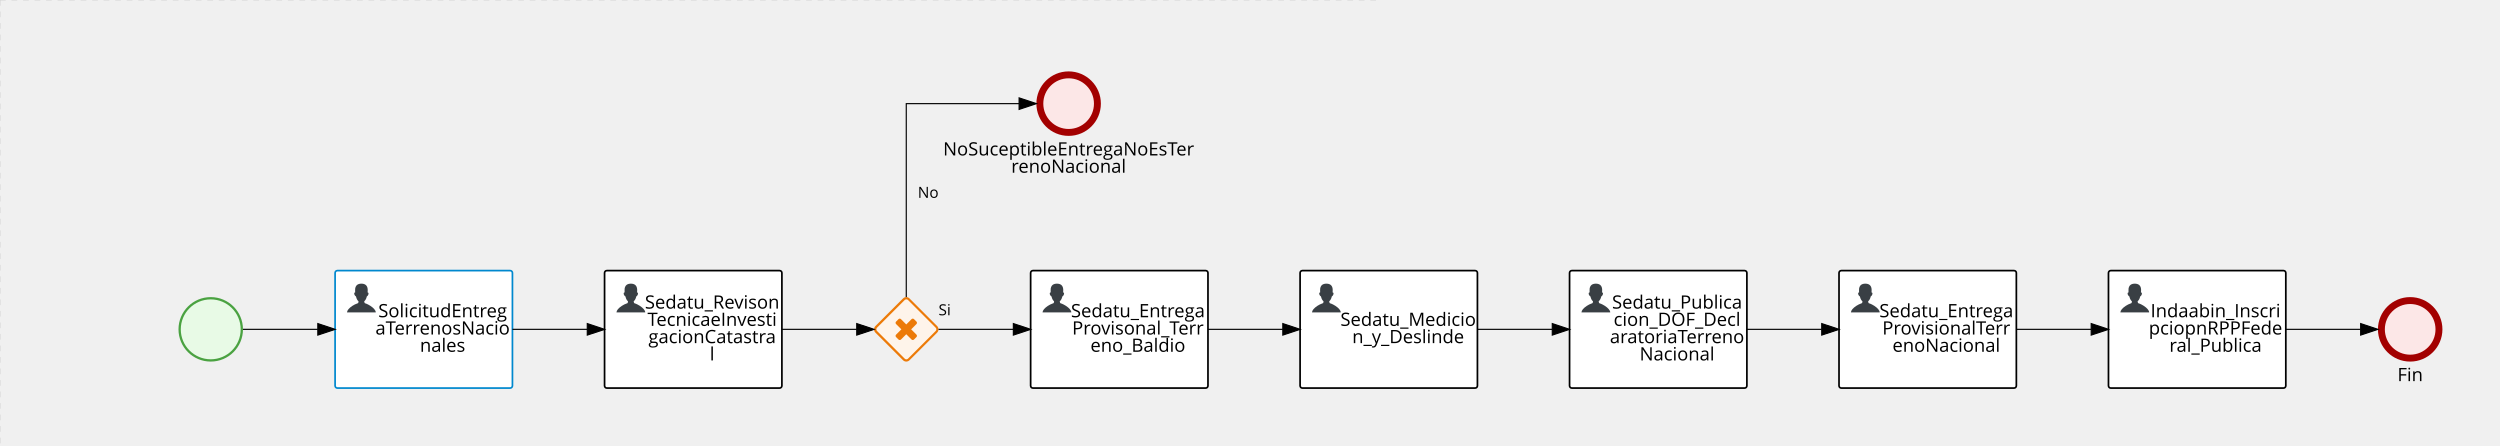
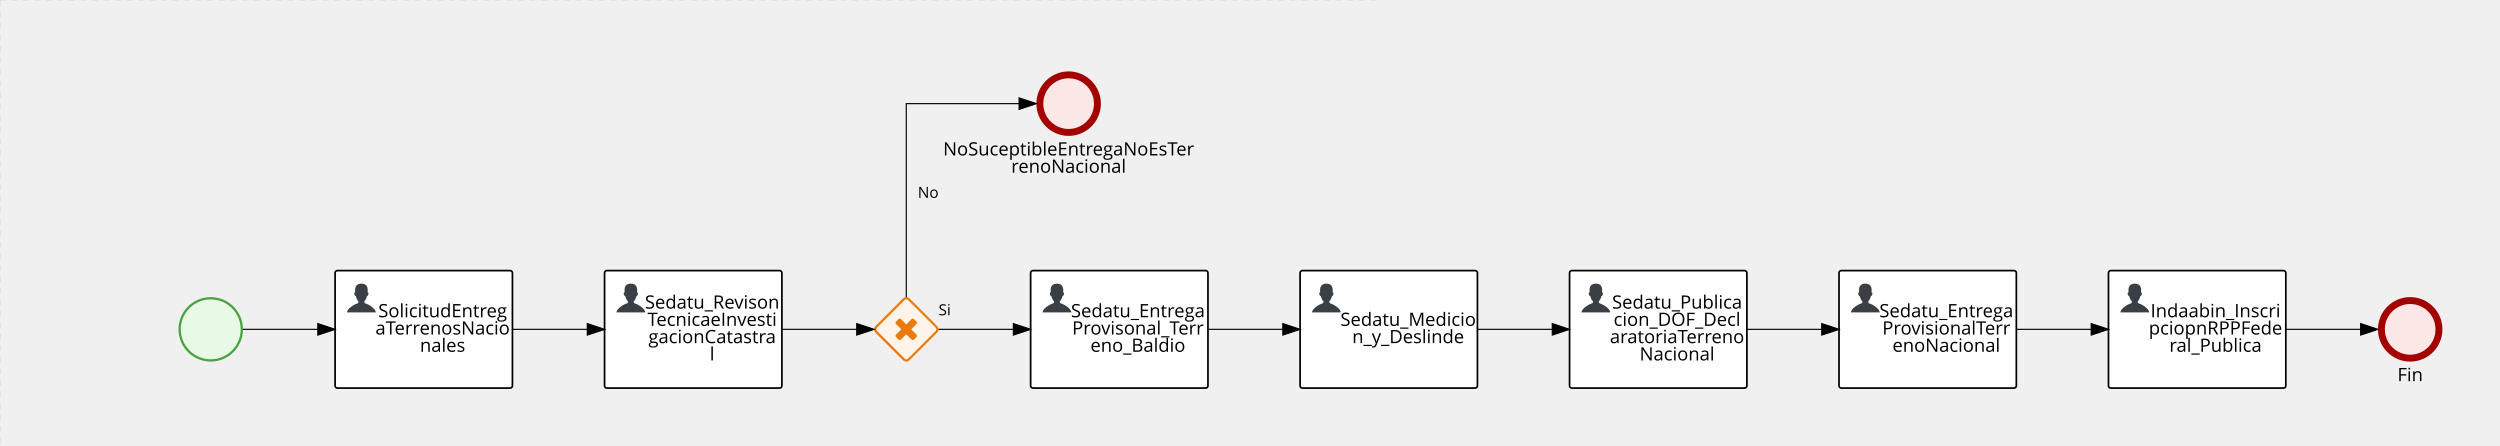
<svg xmlns="http://www.w3.org/2000/svg" version="1.1" width="2171" height="387" viewBox="0 0 2171 387">
  <defs />
  <g transform="matrix(1,0,0,1,0,0)">
    <g>
      <g>
        <g>
          <path fill="none" stroke="#d3d3d3" paint-order="fill stroke markers" d=" M 0 0 L 1200 0" stroke-miterlimit="10" stroke-opacity="0.8" stroke-dasharray="5" />
        </g>
        <g>
          <path fill="none" stroke="#d3d3d3" paint-order="fill stroke markers" d=" M 0 0 L 0 800" stroke-miterlimit="10" stroke-opacity="0.8" stroke-dasharray="5" />
        </g>
      </g>
      <g id="_8FF0A43F-6382-45C9-BA72-5A724DCAC5A2" bpmn2nodeid="_8FF0A43F-6382-45C9-BA72-5A724DCAC5A2" transform="matrix(1,0,0,1,1363,235)">
        <g>
          <path fill="none" stroke="none" />
        </g>
        <g transform="matrix(1,0,0,1,0,0)">
          <path fill="#ffffff" stroke="none" id="_8FF0A43F-6382-45C9-BA72-5A724DCAC5A2?shapeType=BACKGROUND" paint-order="stroke fill markers" d=" M 2 0 L 152 0 L 152 0 A 2 2 0 0 1 154 2 L 154 100 L 154 100 A 2 2 0 0 1 152 102 L 2 102 L 2 102 A 2 2 0 0 1 0 100 L 0 2 L 0 2 A 2 2 0 0 1 2 0 Z" />
        </g>
        <g transform="matrix(1,0,0,1,0,0)">
          <path fill="none" stroke="#000000" id="_8FF0A43F-6382-45C9-BA72-5A724DCAC5A2?shapeType=BORDER&amp;renderType=STROKE" paint-order="fill stroke markers" d=" M 2 0 L 152 0 L 152 0 A 2 2 0 0 1 154 2 L 154 100 L 154 100 A 2 2 0 0 1 152 102 L 2 102 L 2 102 A 2 2 0 0 1 0 100 L 0 2 L 0 2 A 2 2 0 0 1 2 0 Z" stroke-miterlimit="10" stroke-width="1.5" stroke-dasharray="" />
        </g>
        <g>
          <g transform="matrix(0.06,0,0,0.06,9.4,9.4)">
            <g transform="matrix(1,0,0,1,0,0)">
              <path fill="#393f44" stroke="none" id="_8FF0A43F-6382-45C9-BA72-5A724DCAC5A2_task__JrCX__gE2q" paint-order="stroke fill markers" d=" M 0 0 M 16 445.21 C 16 440.869 18.784 431.129 22.001 424.217 C 35.768 394.64 77.283 359.28 129 333.084 C 144.516 325.224 157.347 319.964 167.807 317.174 C 171.932 316.074 175.729 314.414 176.525 313.363 C 178.894 310.234 180.914 302.908 181.727 294.5 L 182.5 286.5 L 178.507 283.455 C 166.303 274.146 154.284 251.678 148.04 226.5 C 145.611 216.707 145.056 215.462 142.984 215.158 C 141.703 214.97 138.083 212.243 134.939 209.099 C 123.233 197.393 116.891 177.376 121.44 166.49 C 123.002 162.751 128.155 159.01 131.75 159.004 C 134.448 159 134.471 158.603 132.914 138.788 C 130.927 113.496 134.279 92.265 143.132 74.076 C 152.232 55.38 167.569 42.882 189.049 36.66 C 210.203 30.532 237.797 30.532 258.951 36.66 C 300.042 48.563 318.958 83.806 314.955 141 C 314.32 150.075 313.624 157.788 313.409 158.14 C 313.194 158.493 314.575 159.073 316.479 159.43 C 328.929 161.766 330.986 177.018 321.496 196.621 C 316.903 206.109 309.357 214.508 304.817 215.185 C 303.023 215.453 302.293 217.146 299.943 226.5 C 296.659 239.567 294.474 245.305 287.948 257.995 C 282.491 268.606 273.035 281.109 268.108 284.229 L 264.871 286.278 L 265.518 292.889 C 266.345 301.33 268.639 309.871 270.877 312.837 C 272.067 314.415 275.002 315.79 280.063 317.139 C 291.069 320.075 303.617 325.274 321 334.102 C 369.815 358.891 410.848 393.758 425.032 422.5 C 429.07 430.682 432 440.232 432 445.21 L 432 448 L 224 448 L 16 448 L 16 445.21 Z" />
            </g>
          </g>
        </g>
        <g transform="matrix(1,0,0,1,4.04,13.68)">
          <g transform="matrix(0.04,0,0,0.04,63.36,69.12)">
            <g transform="matrix(1,0,0,1,0,0)">
              <path fill="none" stroke="none" />
            </g>
            <g transform="matrix(1,0,0,1,0,0)">
              <path fill="none" stroke="none" />
            </g>
          </g>
        </g>
        <g transform="matrix(1,0,0,1,35,21)">
          <text fill="#000000" stroke="none" font-family="Open Sans" font-size="12pt" font-style="normal" font-weight="normal" text-decoration="normal" x="58.355" y="12" text-anchor="middle" dominant-baseline="alphabetic">Sedatu_Publica </text>
          <text fill="#000000" stroke="none" font-family="Open Sans" font-size="12pt" font-style="normal" font-weight="normal" text-decoration="normal" x="58.355" y="27" text-anchor="middle" dominant-baseline="alphabetic"> cion_DOF_Decl </text>
          <text fill="#000000" stroke="none" font-family="Open Sans" font-size="12pt" font-style="normal" font-weight="normal" text-decoration="normal" x="58.355" y="42" text-anchor="middle" dominant-baseline="alphabetic">aratoriaTerreno</text>
          <text fill="#000000" stroke="none" font-family="Open Sans" font-size="12pt" font-style="normal" font-weight="normal" text-decoration="normal" x="58.355" y="57" text-anchor="middle" dominant-baseline="alphabetic">      Nacional      </text>
        </g>
      </g>
      <g id="_F657E1F0-E25D-414C-A22B-355D2860B07C" bpmn2nodeid="_F657E1F0-E25D-414C-A22B-355D2860B07C" transform="matrix(1,0,0,1,900,62)">
        <g>
          <path fill="none" stroke="none" />
        </g>
        <g transform="matrix(0.125,0,0,0.125,0,0)">
          <g transform="matrix(1,0,0,1,0,0)">
            <path fill="#fce7e7" stroke="none" id="_F657E1F0-E25D-414C-A22B-355D2860B07C?shapeType=BACKGROUND" paint-order="stroke fill markers" d=" M 0 0 M 444 224 C 444 263.9 434.2 300.8 414.4 334.5 C 394.7 368.2 368 394.9 334.4 414.5 C 300.8 434.1 263.9 444 224 444 C 184.1 444 147.2 434.2 113.5 414.4 C 79.8 394.7 53.1 368 33.5 334.4 C 13.9 300.8 4 263.9 4 224 C 4 184.1 13.8 147.2 33.6 113.5 C 53.4 79.8 80.1 53.1 113.6 33.5 C 147.1 13.9 184.1 4 224 4 C 263.9 4 300.8 13.8 334.5 33.6 C 368.2 53.4 394.9 80.1 414.5 113.6 C 434.1 147.1 444 184.1 444 224 Z" />
          </g>
          <g>
            <g transform="matrix(1,0,0,1,0,0)">
              <g transform="matrix(1,0,0,1,0,0)">
                <path fill="#a30000" stroke="none" id="_F657E1F0-E25D-414C-A22B-355D2860B07C?shapeType=BORDER&amp;renderType=FILL" paint-order="stroke fill markers" d=" M 0 0 M 224 0 C 100.3 0 0 100.3 0 224 C 0 347.7 100.3 448 224 448 C 347.7 448 448 347.7 448 224 C 448 100.3 347.7 0 224 0 Z M 0 0 M 224 400 C 126.8 400 48 321.2 48 224 C 48 126.8 126.8 48 224 48 C 321.2 48 400 126.8 400 224 C 400 321.2 321.2 400 224 400 Z" />
              </g>
            </g>
          </g>
        </g>
        <g transform="matrix(1,0,0,1,-80.98438,61)">
          <text fill="#000000" stroke="none" font-family="Open Sans" font-size="12pt" font-style="normal" font-weight="normal" text-decoration="normal" x="108.984" y="12" text-anchor="middle" dominant-baseline="alphabetic">NoSuceptibleEntregaNoEsTer</text>
          <text fill="#000000" stroke="none" font-family="Open Sans" font-size="12pt" font-style="normal" font-weight="normal" text-decoration="normal" x="108.984" y="27" text-anchor="middle" dominant-baseline="alphabetic">              renoNacional              </text>
        </g>
      </g>
      <g id="_2652C81C-3B0A-4F57-AE74-74FB26818996" bpmn2nodeid="_2652C81C-3B0A-4F57-AE74-74FB26818996" transform="matrix(1,0,0,1,1831,235)">
        <g>
          <path fill="none" stroke="none" />
        </g>
        <g transform="matrix(1,0,0,1,0,0)">
          <path fill="#ffffff" stroke="none" id="_2652C81C-3B0A-4F57-AE74-74FB26818996?shapeType=BACKGROUND" paint-order="stroke fill markers" d=" M 2 0 L 152 0 L 152 0 A 2 2 0 0 1 154 2 L 154 100 L 154 100 A 2 2 0 0 1 152 102 L 2 102 L 2 102 A 2 2 0 0 1 0 100 L 0 2 L 0 2 A 2 2 0 0 1 2 0 Z" />
        </g>
        <g transform="matrix(1,0,0,1,0,0)">
          <path fill="none" stroke="#000000" id="_2652C81C-3B0A-4F57-AE74-74FB26818996?shapeType=BORDER&amp;renderType=STROKE" paint-order="fill stroke markers" d=" M 2 0 L 152 0 L 152 0 A 2 2 0 0 1 154 2 L 154 100 L 154 100 A 2 2 0 0 1 152 102 L 2 102 L 2 102 A 2 2 0 0 1 0 100 L 0 2 L 0 2 A 2 2 0 0 1 2 0 Z" stroke-miterlimit="10" stroke-width="1.5" stroke-dasharray="" />
        </g>
        <g>
          <g transform="matrix(0.06,0,0,0.06,9.4,9.4)">
            <g transform="matrix(1,0,0,1,0,0)">
              <path fill="#393f44" stroke="none" id="_2652C81C-3B0A-4F57-AE74-74FB26818996_task__JrCX__gE2q" paint-order="stroke fill markers" d=" M 0 0 M 16 445.21 C 16 440.869 18.784 431.129 22.001 424.217 C 35.768 394.64 77.283 359.28 129 333.084 C 144.516 325.224 157.347 319.964 167.807 317.174 C 171.932 316.074 175.729 314.414 176.525 313.363 C 178.894 310.234 180.914 302.908 181.727 294.5 L 182.5 286.5 L 178.507 283.455 C 166.303 274.146 154.284 251.678 148.04 226.5 C 145.611 216.707 145.056 215.462 142.984 215.158 C 141.703 214.97 138.083 212.243 134.939 209.099 C 123.233 197.393 116.891 177.376 121.44 166.49 C 123.002 162.751 128.155 159.01 131.75 159.004 C 134.448 159 134.471 158.603 132.914 138.788 C 130.927 113.496 134.279 92.265 143.132 74.076 C 152.232 55.38 167.569 42.882 189.049 36.66 C 210.203 30.532 237.797 30.532 258.951 36.66 C 300.042 48.563 318.958 83.806 314.955 141 C 314.32 150.075 313.624 157.788 313.409 158.14 C 313.194 158.493 314.575 159.073 316.479 159.43 C 328.929 161.766 330.986 177.018 321.496 196.621 C 316.903 206.109 309.357 214.508 304.817 215.185 C 303.023 215.453 302.293 217.146 299.943 226.5 C 296.659 239.567 294.474 245.305 287.948 257.995 C 282.491 268.606 273.035 281.109 268.108 284.229 L 264.871 286.278 L 265.518 292.889 C 266.345 301.33 268.639 309.871 270.877 312.837 C 272.067 314.415 275.002 315.79 280.063 317.139 C 291.069 320.075 303.617 325.274 321 334.102 C 369.815 358.891 410.848 393.758 425.032 422.5 C 429.07 430.682 432 440.232 432 445.21 L 432 448 L 224 448 L 16 448 L 16 445.21 Z" />
            </g>
          </g>
        </g>
        <g transform="matrix(1,0,0,1,4.04,13.68)">
          <g transform="matrix(0.04,0,0,0.04,63.36,69.12)">
            <g transform="matrix(1,0,0,1,0,0)">
              <path fill="none" stroke="none" />
            </g>
            <g transform="matrix(1,0,0,1,0,0)">
              <path fill="none" stroke="none" />
            </g>
          </g>
        </g>
        <g transform="matrix(1,0,0,1,35,28.5)">
          <text fill="#000000" stroke="none" font-family="Open Sans" font-size="12pt" font-style="normal" font-weight="normal" text-decoration="normal" x="57.965" y="12" text-anchor="middle" dominant-baseline="alphabetic">Indaabin_Inscri </text>
          <text fill="#000000" stroke="none" font-family="Open Sans" font-size="12pt" font-style="normal" font-weight="normal" text-decoration="normal" x="57.965" y="27" text-anchor="middle" dominant-baseline="alphabetic">pciopnRPPFede</text>
          <text fill="#000000" stroke="none" font-family="Open Sans" font-size="12pt" font-style="normal" font-weight="normal" text-decoration="normal" x="57.965" y="42" text-anchor="middle" dominant-baseline="alphabetic">    ral_Publica     </text>
        </g>
      </g>
      <g id="_5F080FB6-3F86-4CF3-AA23-848221DFFB02" bpmn2nodeid="_5F080FB6-3F86-4CF3-AA23-848221DFFB02" transform="matrix(1,0,0,1,2065,258)">
        <g>
          <path fill="none" stroke="none" />
        </g>
        <g transform="matrix(0.125,0,0,0.125,0,0)">
          <g transform="matrix(1,0,0,1,0,0)">
            <path fill="#fce7e7" stroke="none" id="_5F080FB6-3F86-4CF3-AA23-848221DFFB02?shapeType=BACKGROUND" paint-order="stroke fill markers" d=" M 0 0 M 444 224 C 444 263.9 434.2 300.8 414.4 334.5 C 394.7 368.2 368 394.9 334.4 414.5 C 300.8 434.1 263.9 444 224 444 C 184.1 444 147.2 434.2 113.5 414.4 C 79.8 394.7 53.1 368 33.5 334.4 C 13.9 300.8 4 263.9 4 224 C 4 184.1 13.8 147.2 33.6 113.5 C 53.4 79.8 80.1 53.1 113.6 33.5 C 147.1 13.9 184.1 4 224 4 C 263.9 4 300.8 13.8 334.5 33.6 C 368.2 53.4 394.9 80.1 414.5 113.6 C 434.1 147.1 444 184.1 444 224 Z" />
          </g>
          <g>
            <g transform="matrix(1,0,0,1,0,0)">
              <g transform="matrix(1,0,0,1,0,0)">
                <path fill="#a30000" stroke="none" id="_5F080FB6-3F86-4CF3-AA23-848221DFFB02?shapeType=BORDER&amp;renderType=FILL" paint-order="stroke fill markers" d=" M 0 0 M 224 0 C 100.3 0 0 100.3 0 224 C 0 347.7 100.3 448 224 448 C 347.7 448 448 347.7 448 224 C 448 100.3 347.7 0 224 0 Z M 0 0 M 224 400 C 126.8 400 48 321.2 48 224 C 48 126.8 126.8 48 224 48 C 321.2 48 400 126.8 400 224 C 400 321.2 321.2 400 224 400 Z" />
              </g>
            </g>
          </g>
        </g>
        <g transform="matrix(1,0,0,1,16.9375,61)">
          <text fill="#000000" stroke="none" font-family="Open Sans" font-size="12pt" font-style="normal" font-weight="normal" text-decoration="normal" x="11.062" y="12" text-anchor="middle" dominant-baseline="alphabetic">Fin</text>
        </g>
      </g>
      <g id="_A2AA6A26-D961-4B0E-9096-768F3CEE48E3" bpmn2nodeid="_A2AA6A26-D961-4B0E-9096-768F3CEE48E3" transform="matrix(1,0,0,1,525,235)">
        <g>
          <path fill="none" stroke="none" />
        </g>
        <g transform="matrix(1,0,0,1,0,0)">
          <path fill="#ffffff" stroke="none" id="_A2AA6A26-D961-4B0E-9096-768F3CEE48E3?shapeType=BACKGROUND" paint-order="stroke fill markers" d=" M 2 0 L 152 0 L 152 0 A 2 2 0 0 1 154 2 L 154 100 L 154 100 A 2 2 0 0 1 152 102 L 2 102 L 2 102 A 2 2 0 0 1 0 100 L 0 2 L 0 2 A 2 2 0 0 1 2 0 Z" />
        </g>
        <g transform="matrix(1,0,0,1,0,0)">
          <path fill="none" stroke="#000000" id="_A2AA6A26-D961-4B0E-9096-768F3CEE48E3?shapeType=BORDER&amp;renderType=STROKE" paint-order="fill stroke markers" d=" M 2 0 L 152 0 L 152 0 A 2 2 0 0 1 154 2 L 154 100 L 154 100 A 2 2 0 0 1 152 102 L 2 102 L 2 102 A 2 2 0 0 1 0 100 L 0 2 L 0 2 A 2 2 0 0 1 2 0 Z" stroke-miterlimit="10" stroke-width="1.5" stroke-dasharray="" />
        </g>
        <g>
          <g transform="matrix(0.06,0,0,0.06,9.4,9.4)">
            <g transform="matrix(1,0,0,1,0,0)">
              <path fill="#393f44" stroke="none" id="_A2AA6A26-D961-4B0E-9096-768F3CEE48E3_task__JrCX__gE2q" paint-order="stroke fill markers" d=" M 0 0 M 16 445.21 C 16 440.869 18.784 431.129 22.001 424.217 C 35.768 394.64 77.283 359.28 129 333.084 C 144.516 325.224 157.347 319.964 167.807 317.174 C 171.932 316.074 175.729 314.414 176.525 313.363 C 178.894 310.234 180.914 302.908 181.727 294.5 L 182.5 286.5 L 178.507 283.455 C 166.303 274.146 154.284 251.678 148.04 226.5 C 145.611 216.707 145.056 215.462 142.984 215.158 C 141.703 214.97 138.083 212.243 134.939 209.099 C 123.233 197.393 116.891 177.376 121.44 166.49 C 123.002 162.751 128.155 159.01 131.75 159.004 C 134.448 159 134.471 158.603 132.914 138.788 C 130.927 113.496 134.279 92.265 143.132 74.076 C 152.232 55.38 167.569 42.882 189.049 36.66 C 210.203 30.532 237.797 30.532 258.951 36.66 C 300.042 48.563 318.958 83.806 314.955 141 C 314.32 150.075 313.624 157.788 313.409 158.14 C 313.194 158.493 314.575 159.073 316.479 159.43 C 328.929 161.766 330.986 177.018 321.496 196.621 C 316.903 206.109 309.357 214.508 304.817 215.185 C 303.023 215.453 302.293 217.146 299.943 226.5 C 296.659 239.567 294.474 245.305 287.948 257.995 C 282.491 268.606 273.035 281.109 268.108 284.229 L 264.871 286.278 L 265.518 292.889 C 266.345 301.33 268.639 309.871 270.877 312.837 C 272.067 314.415 275.002 315.79 280.063 317.139 C 291.069 320.075 303.617 325.274 321 334.102 C 369.815 358.891 410.848 393.758 425.032 422.5 C 429.07 430.682 432 440.232 432 445.21 L 432 448 L 224 448 L 16 448 L 16 445.21 Z" />
            </g>
          </g>
        </g>
        <g transform="matrix(1,0,0,1,4.04,13.68)">
          <g transform="matrix(0.04,0,0,0.04,63.36,69.12)">
            <g transform="matrix(1,0,0,1,0,0)">
              <path fill="none" stroke="none" />
            </g>
            <g transform="matrix(1,0,0,1,0,0)">
              <path fill="none" stroke="none" />
            </g>
          </g>
        </g>
        <g transform="matrix(1,0,0,1,35,21)">
          <text fill="#000000" stroke="none" font-family="Open Sans" font-size="12pt" font-style="normal" font-weight="normal" text-decoration="normal" x="58.414" y="12" text-anchor="middle" dominant-baseline="alphabetic">Sedatu_Revison</text>
          <text fill="#000000" stroke="none" font-family="Open Sans" font-size="12pt" font-style="normal" font-weight="normal" text-decoration="normal" x="58.414" y="27" text-anchor="middle" dominant-baseline="alphabetic">TecnicaeInvesti </text>
          <text fill="#000000" stroke="none" font-family="Open Sans" font-size="12pt" font-style="normal" font-weight="normal" text-decoration="normal" x="58.414" y="42" text-anchor="middle" dominant-baseline="alphabetic">gacionCatastra </text>
          <text fill="#000000" stroke="none" font-family="Open Sans" font-size="12pt" font-style="normal" font-weight="normal" text-decoration="normal" x="58.414" y="57" text-anchor="middle" dominant-baseline="alphabetic">             l              </text>
        </g>
      </g>
      <g id="_B5F4F070-4E8F-462E-9679-84021734B52C" bpmn2nodeid="_B5F4F070-4E8F-462E-9679-84021734B52C" transform="matrix(1,0,0,1,895,235)">
        <g>
          <path fill="none" stroke="none" />
        </g>
        <g transform="matrix(1,0,0,1,0,0)">
          <path fill="#ffffff" stroke="none" id="_B5F4F070-4E8F-462E-9679-84021734B52C?shapeType=BACKGROUND" paint-order="stroke fill markers" d=" M 2 0 L 152 0 L 152 0 A 2 2 0 0 1 154 2 L 154 100 L 154 100 A 2 2 0 0 1 152 102 L 2 102 L 2 102 A 2 2 0 0 1 0 100 L 0 2 L 0 2 A 2 2 0 0 1 2 0 Z" />
        </g>
        <g transform="matrix(1,0,0,1,0,0)">
          <path fill="none" stroke="#000000" id="_B5F4F070-4E8F-462E-9679-84021734B52C?shapeType=BORDER&amp;renderType=STROKE" paint-order="fill stroke markers" d=" M 2 0 L 152 0 L 152 0 A 2 2 0 0 1 154 2 L 154 100 L 154 100 A 2 2 0 0 1 152 102 L 2 102 L 2 102 A 2 2 0 0 1 0 100 L 0 2 L 0 2 A 2 2 0 0 1 2 0 Z" stroke-miterlimit="10" stroke-width="1.5" stroke-dasharray="" />
        </g>
        <g>
          <g transform="matrix(0.06,0,0,0.06,9.4,9.4)">
            <g transform="matrix(1,0,0,1,0,0)">
              <path fill="#393f44" stroke="none" id="_B5F4F070-4E8F-462E-9679-84021734B52C_task__JrCX__gE2q" paint-order="stroke fill markers" d=" M 0 0 M 16 445.21 C 16 440.869 18.784 431.129 22.001 424.217 C 35.768 394.64 77.283 359.28 129 333.084 C 144.516 325.224 157.347 319.964 167.807 317.174 C 171.932 316.074 175.729 314.414 176.525 313.363 C 178.894 310.234 180.914 302.908 181.727 294.5 L 182.5 286.5 L 178.507 283.455 C 166.303 274.146 154.284 251.678 148.04 226.5 C 145.611 216.707 145.056 215.462 142.984 215.158 C 141.703 214.97 138.083 212.243 134.939 209.099 C 123.233 197.393 116.891 177.376 121.44 166.49 C 123.002 162.751 128.155 159.01 131.75 159.004 C 134.448 159 134.471 158.603 132.914 138.788 C 130.927 113.496 134.279 92.265 143.132 74.076 C 152.232 55.38 167.569 42.882 189.049 36.66 C 210.203 30.532 237.797 30.532 258.951 36.66 C 300.042 48.563 318.958 83.806 314.955 141 C 314.32 150.075 313.624 157.788 313.409 158.14 C 313.194 158.493 314.575 159.073 316.479 159.43 C 328.929 161.766 330.986 177.018 321.496 196.621 C 316.903 206.109 309.357 214.508 304.817 215.185 C 303.023 215.453 302.293 217.146 299.943 226.5 C 296.659 239.567 294.474 245.305 287.948 257.995 C 282.491 268.606 273.035 281.109 268.108 284.229 L 264.871 286.278 L 265.518 292.889 C 266.345 301.33 268.639 309.871 270.877 312.837 C 272.067 314.415 275.002 315.79 280.063 317.139 C 291.069 320.075 303.617 325.274 321 334.102 C 369.815 358.891 410.848 393.758 425.032 422.5 C 429.07 430.682 432 440.232 432 445.21 L 432 448 L 224 448 L 16 448 L 16 445.21 Z" />
            </g>
          </g>
        </g>
        <g transform="matrix(1,0,0,1,4.04,13.68)">
          <g transform="matrix(0.04,0,0,0.04,63.36,69.12)">
            <g transform="matrix(1,0,0,1,0,0)">
              <path fill="none" stroke="none" />
            </g>
            <g transform="matrix(1,0,0,1,0,0)">
              <path fill="none" stroke="none" />
            </g>
          </g>
        </g>
        <g transform="matrix(1,0,0,1,35,28.5)">
          <text fill="#000000" stroke="none" font-family="Open Sans" font-size="12pt" font-style="normal" font-weight="normal" text-decoration="normal" x="58.16" y="12" text-anchor="middle" dominant-baseline="alphabetic">Sedatu_Entrega</text>
          <text fill="#000000" stroke="none" font-family="Open Sans" font-size="12pt" font-style="normal" font-weight="normal" text-decoration="normal" x="58.16" y="27" text-anchor="middle" dominant-baseline="alphabetic">Provisonal_Terr</text>
          <text fill="#000000" stroke="none" font-family="Open Sans" font-size="12pt" font-style="normal" font-weight="normal" text-decoration="normal" x="58.16" y="42" text-anchor="middle" dominant-baseline="alphabetic">    eno_Baldio    </text>
        </g>
      </g>
      <g id="_BD1D2AF8-A295-4450-887F-DDDDDC207F2A" bpmn2nodeid="_BD1D2AF8-A295-4450-887F-DDDDDC207F2A" transform="matrix(1,0,0,1,155,258)">
        <g>
          <path fill="none" stroke="none" />
        </g>
        <g transform="matrix(0.125,0,0,0.125,0,0)">
          <g transform="matrix(1,0,0,1,0,0)">
            <path fill="#e8fae6" stroke="none" id="_BD1D2AF8-A295-4450-887F-DDDDDC207F2A?shapeType=BACKGROUND" paint-order="stroke fill markers" d=" M 0 0 M 444 224 C 444 263.9 434.2 300.8 414.4 334.5 C 394.7 368.2 368 394.9 334.4 414.5 C 300.8 434.1 263.9 444 224 444 C 184.1 444 147.2 434.2 113.5 414.4 C 79.8 394.7 53.1 368 33.5 334.4 C 13.9 300.8 4 263.9 4 224 C 4 184.1 13.8 147.2 33.6 113.5 C 53.4 79.8 80.1 53.1 113.6 33.5 C 147.1 13.9 184.1 4 224 4 C 263.9 4 300.8 13.8 334.5 33.6 C 368.2 53.4 394.9 80.1 414.5 113.6 C 434.1 147.1 444 184.1 444 224 Z" />
          </g>
          <g>
            <g transform="matrix(1,0,0,1,0,0)">
              <g transform="matrix(1,0,0,1,0,0)">
-                 <path fill="rgb(74,162,65)" stroke="none" id="_BD1D2AF8-A295-4450-887F-DDDDDC207F2A?shapeType=BORDER&amp;renderType=FILL" paint-order="stroke fill markers" d=" M 0 0 M 224 0 C 100.3 0 0 100.3 0 224 C 0 347.7 100.3 448 224 448 C 347.7 448 448 347.7 448 224 C 448 100.3 347.7 0 224 0 Z M 0 0 M 224 432 C 109.1 432 16 338.9 16 224 C 16 109.1 109.1 16 224 16 C 338.9 16 432 109.1 432 224 C 432 338.9 338.9 432 224 432 Z" />
+                 <path fill="#4aa241" stroke="none" id="_BD1D2AF8-A295-4450-887F-DDDDDC207F2A?shapeType=BORDER&amp;renderType=FILL" paint-order="stroke fill markers" d=" M 0 0 M 224 0 C 100.3 0 0 100.3 0 224 C 0 347.7 100.3 448 224 448 C 347.7 448 448 347.7 448 224 C 448 100.3 347.7 0 224 0 Z M 0 0 M 224 432 C 109.1 432 16 338.9 16 224 C 16 109.1 109.1 16 224 16 C 338.9 16 432 109.1 432 224 C 432 338.9 338.9 432 224 432 Z" />
              </g>
            </g>
          </g>
        </g>
        <g transform="matrix(1,0,0,1,28,61)" />
      </g>
      <g id="_67E6EC67-04C4-44F7-8063-492E1B0615BB" bpmn2nodeid="_67E6EC67-04C4-44F7-8063-492E1B0615BB" transform="matrix(1,0,0,1,759,258)">
        <g>
          <path fill="none" stroke="none" />
        </g>
        <g transform="matrix(0.125,0,0,0.125,0,0)">
          <g transform="matrix(1,0,0,1,0,0)">
            <path fill="#fef4ea" stroke="none" id="_67E6EC67-04C4-44F7-8063-492E1B0615BB?shapeType=BACKGROUND" paint-order="stroke fill markers" d=" M 0 0 M 224.4 4.3 C 216.4 4.3 208.4 7.3 202.3 13.4 L 13.5 202.2 C 1.3 214.4 1.3 234.2 13.5 246.4 L 202.2 435.1 C 208.3 441.2 216.4 444.2 224.3 444.2 C 232.2 444.2 240.3 441.2 246.4 435.1 L 435.1 246.4 C 447.3 234.2 447.3 214.4 435.1 202.2 L 246.5 13.4 C 240.4 7.3 232.4 4.3 224.4 4.3 L 224.4 4.3 Z" />
          </g>
          <g>
            <g transform="matrix(1,0,0,1,0,0)">
              <g transform="matrix(1,0,0,1,0,0)">
                <path fill="#ec7a08" stroke="none" id="_67E6EC67-04C4-44F7-8063-492E1B0615BB?shapeType=BORDER&amp;renderType=FILL" paint-order="stroke fill markers" d=" M 0 0 M 20.8 212.7 L 213.3 20.2 C 219.6 13.9 229.7 13.9 235.9 20.2 L 428.4 212.7 C 434.7 219 434.7 229.1 428.4 235.3 L 235.9 427.8 C 229.6 434.1 219.5 434.1 213.3 427.8 L 20.8 235.3 C 14.5 229.1 14.5 218.9 20.8 212.7 L 20.8 212.7 Z M 0 0 M 0 224 C 0 232.1 3.1 240.3 9.3 246.5 L 201.5 438.7 C 213.9 451.1 234.1 451.1 246.5 438.7 L 438.7 246.5 C 444.9 240.3 448 232.1 448 224 C 448 215.9 444.9 207.7 438.7 201.5 L 246.5 9.3 C 234.1 -3.1 213.9 -3.1 201.5 9.3 L 9.3 201.5 C 3.1 207.7 0 215.9 0 224 L 0 224 Z" />
              </g>
            </g>
          </g>
          <g>
            <g transform="matrix(1,0,0,1,0,0)">
              <g transform="matrix(1,0,0,1,0,0)">
                <path fill="#ec7a08" stroke="none" id="_67E6EC67-04C4-44F7-8063-492E1B0615BB_exclusive" paint-order="stroke fill markers" d=" M 0 0 M 298.2 269.2 C 298.2 272.6 297.1 275.3 294.7 277.7 L 277.7 294.7 C 275.3 297.1 272.6 298.2 269.2 298.2 C 265.8 298.2 263.1 297.1 260.7 294.7 L 224 258 L 187.2 294.8 C 184.8 297.2 182.1 298.3 178.7 298.3 C 175.3 298.3 172.6 297.2 170.2 294.8 L 153.2 277.8 C 150.8 275.4 149.7 272.7 149.7 269.3 C 149.7 265.9 150.8 263.2 153.2 260.8 L 190 224 L 153.2 187.2 C 150.8 184.8 149.7 182 149.7 178.7 C 149.7 175.3 150.8 172.5 153.2 170.2 L 170.2 153.2 C 172.6 150.8 175.3 149.7 178.7 149.7 C 182.1 149.7 184.8 150.8 187.2 153.2 L 224 190 L 260.8 153.2 C 263.2 150.8 265.9 149.7 269.3 149.7 C 272.7 149.7 275.4 150.8 277.8 153.2 L 294.8 170.2 C 297.2 172.5 298.3 175.3 298.3 178.7 C 298.3 182 297.2 184.8 294.8 187.2 L 258 224 L 294.8 260.8 C 297.1 263.1 298.2 265.9 298.2 269.2 Z" />
              </g>
            </g>
          </g>
        </g>
        <g transform="matrix(1,0,0,1,28,61)" />
      </g>
      <g id="_E7CACB29-BD10-435C-A16A-18ADB375356E" bpmn2nodeid="_E7CACB29-BD10-435C-A16A-18ADB375356E" transform="matrix(1,0,0,1,1129,235)">
        <g>
          <path fill="none" stroke="none" />
        </g>
        <g transform="matrix(1,0,0,1,0,0)">
          <path fill="#ffffff" stroke="none" id="_E7CACB29-BD10-435C-A16A-18ADB375356E?shapeType=BACKGROUND" paint-order="stroke fill markers" d=" M 2 0 L 152 0 L 152 0 A 2 2 0 0 1 154 2 L 154 100 L 154 100 A 2 2 0 0 1 152 102 L 2 102 L 2 102 A 2 2 0 0 1 0 100 L 0 2 L 0 2 A 2 2 0 0 1 2 0 Z" />
        </g>
        <g transform="matrix(1,0,0,1,0,0)">
          <path fill="none" stroke="#000000" id="_E7CACB29-BD10-435C-A16A-18ADB375356E?shapeType=BORDER&amp;renderType=STROKE" paint-order="fill stroke markers" d=" M 2 0 L 152 0 L 152 0 A 2 2 0 0 1 154 2 L 154 100 L 154 100 A 2 2 0 0 1 152 102 L 2 102 L 2 102 A 2 2 0 0 1 0 100 L 0 2 L 0 2 A 2 2 0 0 1 2 0 Z" stroke-miterlimit="10" stroke-width="1.5" stroke-dasharray="" />
        </g>
        <g>
          <g transform="matrix(0.06,0,0,0.06,9.4,9.4)">
            <g transform="matrix(1,0,0,1,0,0)">
              <path fill="#393f44" stroke="none" id="_E7CACB29-BD10-435C-A16A-18ADB375356E_task__JrCX__gE2q" paint-order="stroke fill markers" d=" M 0 0 M 16 445.21 C 16 440.869 18.784 431.129 22.001 424.217 C 35.768 394.64 77.283 359.28 129 333.084 C 144.516 325.224 157.347 319.964 167.807 317.174 C 171.932 316.074 175.729 314.414 176.525 313.363 C 178.894 310.234 180.914 302.908 181.727 294.5 L 182.5 286.5 L 178.507 283.455 C 166.303 274.146 154.284 251.678 148.04 226.5 C 145.611 216.707 145.056 215.462 142.984 215.158 C 141.703 214.97 138.083 212.243 134.939 209.099 C 123.233 197.393 116.891 177.376 121.44 166.49 C 123.002 162.751 128.155 159.01 131.75 159.004 C 134.448 159 134.471 158.603 132.914 138.788 C 130.927 113.496 134.279 92.265 143.132 74.076 C 152.232 55.38 167.569 42.882 189.049 36.66 C 210.203 30.532 237.797 30.532 258.951 36.66 C 300.042 48.563 318.958 83.806 314.955 141 C 314.32 150.075 313.624 157.788 313.409 158.14 C 313.194 158.493 314.575 159.073 316.479 159.43 C 328.929 161.766 330.986 177.018 321.496 196.621 C 316.903 206.109 309.357 214.508 304.817 215.185 C 303.023 215.453 302.293 217.146 299.943 226.5 C 296.659 239.567 294.474 245.305 287.948 257.995 C 282.491 268.606 273.035 281.109 268.108 284.229 L 264.871 286.278 L 265.518 292.889 C 266.345 301.33 268.639 309.871 270.877 312.837 C 272.067 314.415 275.002 315.79 280.063 317.139 C 291.069 320.075 303.617 325.274 321 334.102 C 369.815 358.891 410.848 393.758 425.032 422.5 C 429.07 430.682 432 440.232 432 445.21 L 432 448 L 224 448 L 16 448 L 16 445.21 Z" />
            </g>
          </g>
        </g>
        <g transform="matrix(1,0,0,1,4.04,13.68)">
          <g transform="matrix(0.04,0,0,0.04,63.36,69.12)">
            <g transform="matrix(1,0,0,1,0,0)">
              <path fill="none" stroke="none" />
            </g>
            <g transform="matrix(1,0,0,1,0,0)">
              <path fill="none" stroke="none" />
            </g>
          </g>
        </g>
        <g transform="matrix(1,0,0,1,35,36)">
          <text fill="#000000" stroke="none" font-family="Open Sans" font-size="12pt" font-style="normal" font-weight="normal" text-decoration="normal" x="58.852" y="12" text-anchor="middle" dominant-baseline="alphabetic">Sedatu_Medicio</text>
          <text fill="#000000" stroke="none" font-family="Open Sans" font-size="12pt" font-style="normal" font-weight="normal" text-decoration="normal" x="58.852" y="27" text-anchor="middle" dominant-baseline="alphabetic">  n_y_Deslinde   </text>
        </g>
      </g>
      <g id="_46555990-BA23-4DF4-93FD-519519213578" bpmn2nodeid="_46555990-BA23-4DF4-93FD-519519213578" transform="matrix(1,0,0,1,1597,235)">
        <g>
          <path fill="none" stroke="none" />
        </g>
        <g transform="matrix(1,0,0,1,0,0)">
          <path fill="#ffffff" stroke="none" id="_46555990-BA23-4DF4-93FD-519519213578?shapeType=BACKGROUND" paint-order="stroke fill markers" d=" M 2 0 L 152 0 L 152 0 A 2 2 0 0 1 154 2 L 154 100 L 154 100 A 2 2 0 0 1 152 102 L 2 102 L 2 102 A 2 2 0 0 1 0 100 L 0 2 L 0 2 A 2 2 0 0 1 2 0 Z" />
        </g>
        <g transform="matrix(1,0,0,1,0,0)">
          <path fill="none" stroke="#000000" id="_46555990-BA23-4DF4-93FD-519519213578?shapeType=BORDER&amp;renderType=STROKE" paint-order="fill stroke markers" d=" M 2 0 L 152 0 L 152 0 A 2 2 0 0 1 154 2 L 154 100 L 154 100 A 2 2 0 0 1 152 102 L 2 102 L 2 102 A 2 2 0 0 1 0 100 L 0 2 L 0 2 A 2 2 0 0 1 2 0 Z" stroke-miterlimit="10" stroke-width="1.5" stroke-dasharray="" />
        </g>
        <g>
          <g transform="matrix(0.06,0,0,0.06,9.4,9.4)">
            <g transform="matrix(1,0,0,1,0,0)">
              <path fill="#393f44" stroke="none" id="_46555990-BA23-4DF4-93FD-519519213578_task__JrCX__gE2q" paint-order="stroke fill markers" d=" M 0 0 M 16 445.21 C 16 440.869 18.784 431.129 22.001 424.217 C 35.768 394.64 77.283 359.28 129 333.084 C 144.516 325.224 157.347 319.964 167.807 317.174 C 171.932 316.074 175.729 314.414 176.525 313.363 C 178.894 310.234 180.914 302.908 181.727 294.5 L 182.5 286.5 L 178.507 283.455 C 166.303 274.146 154.284 251.678 148.04 226.5 C 145.611 216.707 145.056 215.462 142.984 215.158 C 141.703 214.97 138.083 212.243 134.939 209.099 C 123.233 197.393 116.891 177.376 121.44 166.49 C 123.002 162.751 128.155 159.01 131.75 159.004 C 134.448 159 134.471 158.603 132.914 138.788 C 130.927 113.496 134.279 92.265 143.132 74.076 C 152.232 55.38 167.569 42.882 189.049 36.66 C 210.203 30.532 237.797 30.532 258.951 36.66 C 300.042 48.563 318.958 83.806 314.955 141 C 314.32 150.075 313.624 157.788 313.409 158.14 C 313.194 158.493 314.575 159.073 316.479 159.43 C 328.929 161.766 330.986 177.018 321.496 196.621 C 316.903 206.109 309.357 214.508 304.817 215.185 C 303.023 215.453 302.293 217.146 299.943 226.5 C 296.659 239.567 294.474 245.305 287.948 257.995 C 282.491 268.606 273.035 281.109 268.108 284.229 L 264.871 286.278 L 265.518 292.889 C 266.345 301.33 268.639 309.871 270.877 312.837 C 272.067 314.415 275.002 315.79 280.063 317.139 C 291.069 320.075 303.617 325.274 321 334.102 C 369.815 358.891 410.848 393.758 425.032 422.5 C 429.07 430.682 432 440.232 432 445.21 L 432 448 L 224 448 L 16 448 L 16 445.21 Z" />
            </g>
          </g>
        </g>
        <g transform="matrix(1,0,0,1,4.04,13.68)">
          <g transform="matrix(0.04,0,0,0.04,63.36,69.12)">
            <g transform="matrix(1,0,0,1,0,0)">
              <path fill="none" stroke="none" />
            </g>
            <g transform="matrix(1,0,0,1,0,0)">
              <path fill="none" stroke="none" />
            </g>
          </g>
        </g>
        <g transform="matrix(1,0,0,1,35,28.5)">
          <text fill="#000000" stroke="none" font-family="Open Sans" font-size="12pt" font-style="normal" font-weight="normal" text-decoration="normal" x="58.16" y="12" text-anchor="middle" dominant-baseline="alphabetic">Sedatu_Entrega</text>
          <text fill="#000000" stroke="none" font-family="Open Sans" font-size="12pt" font-style="normal" font-weight="normal" text-decoration="normal" x="58.16" y="27" text-anchor="middle" dominant-baseline="alphabetic">ProvisionalTerr </text>
          <text fill="#000000" stroke="none" font-family="Open Sans" font-size="12pt" font-style="normal" font-weight="normal" text-decoration="normal" x="58.16" y="42" text-anchor="middle" dominant-baseline="alphabetic">  enoNacional   </text>
        </g>
      </g>
      <g id="_C1A7E222-AB9D-4696-9E21-A1FD12459640" bpmn2nodeid="_C1A7E222-AB9D-4696-9E21-A1FD12459640" transform="matrix(1,0,0,1,291,235)">
        <g>
          <path fill="none" stroke="none" />
        </g>
        <g transform="matrix(1,0,0,1,0,0)">
          <path fill="#ffffff" stroke="none" id="_C1A7E222-AB9D-4696-9E21-A1FD12459640?shapeType=BACKGROUND" paint-order="stroke fill markers" d=" M 2 0 L 152 0 L 152 0 A 2 2 0 0 1 154 2 L 154 100 L 154 100 A 2 2 0 0 1 152 102 L 2 102 L 2 102 A 2 2 0 0 1 0 100 L 0 2 L 0 2 A 2 2 0 0 1 2 0 Z" />
        </g>
        <g transform="matrix(1,0,0,1,0,0)">
-           <path fill="none" stroke="rgb(0,136,206)" id="_C1A7E222-AB9D-4696-9E21-A1FD12459640?shapeType=BORDER&amp;renderType=STROKE" paint-order="fill stroke markers" d=" M 2 0 L 152 0 L 152 0 A 2 2 0 0 1 154 2 L 154 100 L 154 100 A 2 2 0 0 1 152 102 L 2 102 L 2 102 A 2 2 0 0 1 0 100 L 0 2 L 0 2 A 2 2 0 0 1 2 0 Z" stroke-miterlimit="10" stroke-width="1.5" stroke-dasharray="" />
+           <path fill="none" stroke="rgb(0,0,0)" id="_C1A7E222-AB9D-4696-9E21-A1FD12459640?shapeType=BORDER&amp;renderType=STROKE" paint-order="fill stroke markers" d=" M 2 0 L 152 0 L 152 0 A 2 2 0 0 1 154 2 L 154 100 L 154 100 A 2 2 0 0 1 152 102 L 2 102 L 2 102 A 2 2 0 0 1 0 100 L 0 2 L 0 2 A 2 2 0 0 1 2 0 Z" stroke-miterlimit="10" stroke-width="1.5" stroke-dasharray="" />
        </g>
        <g>
          <g transform="matrix(0.06,0,0,0.06,9.4,9.4)">
            <g transform="matrix(1,0,0,1,0,0)">
              <path fill="#393f44" stroke="none" id="_C1A7E222-AB9D-4696-9E21-A1FD12459640_task__JrCX__gE2q" paint-order="stroke fill markers" d=" M 0 0 M 16 445.21 C 16 440.869 18.784 431.129 22.001 424.217 C 35.768 394.64 77.283 359.28 129 333.084 C 144.516 325.224 157.347 319.964 167.807 317.174 C 171.932 316.074 175.729 314.414 176.525 313.363 C 178.894 310.234 180.914 302.908 181.727 294.5 L 182.5 286.5 L 178.507 283.455 C 166.303 274.146 154.284 251.678 148.04 226.5 C 145.611 216.707 145.056 215.462 142.984 215.158 C 141.703 214.97 138.083 212.243 134.939 209.099 C 123.233 197.393 116.891 177.376 121.44 166.49 C 123.002 162.751 128.155 159.01 131.75 159.004 C 134.448 159 134.471 158.603 132.914 138.788 C 130.927 113.496 134.279 92.265 143.132 74.076 C 152.232 55.38 167.569 42.882 189.049 36.66 C 210.203 30.532 237.797 30.532 258.951 36.66 C 300.042 48.563 318.958 83.806 314.955 141 C 314.32 150.075 313.624 157.788 313.409 158.14 C 313.194 158.493 314.575 159.073 316.479 159.43 C 328.929 161.766 330.986 177.018 321.496 196.621 C 316.903 206.109 309.357 214.508 304.817 215.185 C 303.023 215.453 302.293 217.146 299.943 226.5 C 296.659 239.567 294.474 245.305 287.948 257.995 C 282.491 268.606 273.035 281.109 268.108 284.229 L 264.871 286.278 L 265.518 292.889 C 266.345 301.33 268.639 309.871 270.877 312.837 C 272.067 314.415 275.002 315.79 280.063 317.139 C 291.069 320.075 303.617 325.274 321 334.102 C 369.815 358.891 410.848 393.758 425.032 422.5 C 429.07 430.682 432 440.232 432 445.21 L 432 448 L 224 448 L 16 448 L 16 445.21 Z" />
            </g>
          </g>
        </g>
        <g transform="matrix(1,0,0,1,4.04,13.68)">
          <g transform="matrix(0.04,0,0,0.04,63.36,69.12)">
            <g transform="matrix(1,0,0,1,0,0)">
              <path fill="none" stroke="none" />
            </g>
            <g transform="matrix(1,0,0,1,0,0)">
              <path fill="none" stroke="none" />
            </g>
          </g>
        </g>
        <g transform="matrix(1,0,0,1,35,28.5)">
          <text fill="#000000" stroke="none" font-family="Open Sans" font-size="12pt" font-style="normal" font-weight="normal" text-decoration="normal" x="58.367" y="12" text-anchor="middle" dominant-baseline="alphabetic">SolicitudEntreg </text>
          <text fill="#000000" stroke="none" font-family="Open Sans" font-size="12pt" font-style="normal" font-weight="normal" text-decoration="normal" x="58.367" y="27" text-anchor="middle" dominant-baseline="alphabetic">aTerrenosNacio</text>
          <text fill="#000000" stroke="none" font-family="Open Sans" font-size="12pt" font-style="normal" font-weight="normal" text-decoration="normal" x="58.367" y="42" text-anchor="middle" dominant-baseline="alphabetic">         nales          </text>
        </g>
      </g>
      <g id="_4F758E74-10E8-4F3E-A1BE-51618BF79261" bpmn2nodeid="_4F758E74-10E8-4F3E-A1BE-51618BF79261">
        <g>
          <path fill="none" stroke="#000000" paint-order="fill stroke markers" d=" M 211 286 L 276 286" stroke-miterlimit="10" stroke-dasharray="" />
        </g>
        <g transform="matrix(1,0,0,1,211,286)" />
        <g transform="matrix(6.123233995736766e-17,1,-1,6.123233995736766e-17,291,281)">
          <path fill="#000000" stroke="#000000" paint-order="fill stroke markers" d=" M 10 15 L 0 15 L 5 0 Z" stroke-miterlimit="10" stroke-dasharray="" />
        </g>
        <g transform="matrix(1,0,0,1,211,276)" />
      </g>
      <g id="_257670AB-9712-44E4-BC0F-1A981BE80758" bpmn2nodeid="_257670AB-9712-44E4-BC0F-1A981BE80758">
        <g>
          <path fill="none" stroke="#000000" paint-order="fill stroke markers" d=" M 445 286 L 510 286" stroke-miterlimit="10" stroke-dasharray="" />
        </g>
        <g transform="matrix(1,0,0,1,445,286)" />
        <g transform="matrix(6.123233995736766e-17,1,-1,6.123233995736766e-17,525,281)">
          <path fill="#000000" stroke="#000000" paint-order="fill stroke markers" d=" M 10 15 L 0 15 L 5 0 Z" stroke-miterlimit="10" stroke-dasharray="" />
        </g>
        <g transform="matrix(1,0,0,1,445,276)" />
      </g>
      <g id="_77CBC5D1-3ADE-4B9D-A442-46ECFEF63941" bpmn2nodeid="_77CBC5D1-3ADE-4B9D-A442-46ECFEF63941">
        <g>
          <path fill="none" stroke="#000000" paint-order="fill stroke markers" d=" M 679 286 L 744 286" stroke-miterlimit="10" stroke-dasharray="" />
        </g>
        <g transform="matrix(1,0,0,1,679,286)" />
        <g transform="matrix(6.123233995736766e-17,1,-1,6.123233995736766e-17,759,281)">
          <path fill="#000000" stroke="#000000" paint-order="fill stroke markers" d=" M 10 15 L 0 15 L 5 0 Z" stroke-miterlimit="10" stroke-dasharray="" />
        </g>
        <g transform="matrix(1,0,0,1,679,276)" />
      </g>
+       <g id="_130EA982-4060-4CBB-BDD0-5EA55039CDBF" bpmn2nodeid="_130EA982-4060-4CBB-BDD0-5EA55039CDBF">
+         <g>
+           <path fill="none" stroke="#000000" paint-order="fill stroke markers" d=" M 787 258 L 787 90 L 885 90" stroke-miterlimit="10" stroke-dasharray="" />
+         </g>
+         <g transform="matrix(1,0,0,1,787,258)" />
+         <g transform="matrix(6.123233995736766e-17,1,-1,6.123233995736766e-17,900,85)">
+           <path fill="#000000" stroke="#000000" paint-order="fill stroke markers" d=" M 10 15 L 0 15 L 5 0 Z" stroke-miterlimit="10" stroke-dasharray="" />
+         </g>
+         <g transform="matrix(1,0,0,1,797,163)">
+           <text fill="#000000" stroke="none" font-family="Open Sans" font-size="10pt" font-style="normal" font-weight="normal" text-decoration="normal" x="0" y="8.8" text-anchor="start" dominant-baseline="alphabetic">No                                           </text>
+         </g>
+       </g>
      <g id="_EBDE0DC5-5622-4D78-8DD5-76DB6A95652A" bpmn2nodeid="_EBDE0DC5-5622-4D78-8DD5-76DB6A95652A">
        <g>
          <path fill="none" stroke="#000000" paint-order="fill stroke markers" d=" M 815 286 L 880 286" stroke-miterlimit="10" stroke-dasharray="" />
        </g>
        <g transform="matrix(1,0,0,1,815,286)" />
        <g transform="matrix(6.123233995736766e-17,1,-1,6.123233995736766e-17,895,281)">
          <path fill="#000000" stroke="#000000" paint-order="fill stroke markers" d=" M 10 15 L 0 15 L 5 0 Z" stroke-miterlimit="10" stroke-dasharray="" />
        </g>
        <g transform="matrix(1,0,0,1,815,265)">
          <text fill="#000000" stroke="none" font-family="Open Sans" font-size="10pt" font-style="normal" font-weight="normal" text-decoration="normal" x="0" y="8.8" text-anchor="start" dominant-baseline="alphabetic">Si                    </text>
        </g>
      </g>
      <g id="_AE5C3344-8FDD-4492-AB14-617A3BBB9AD2" bpmn2nodeid="_AE5C3344-8FDD-4492-AB14-617A3BBB9AD2">
        <g>
          <path fill="none" stroke="#000000" paint-order="fill stroke markers" d=" M 1049 286 L 1114 286" stroke-miterlimit="10" stroke-dasharray="" />
        </g>
        <g transform="matrix(1,0,0,1,1049,286)" />
        <g transform="matrix(6.123233995736766e-17,1,-1,6.123233995736766e-17,1129,281)">
          <path fill="#000000" stroke="#000000" paint-order="fill stroke markers" d=" M 10 15 L 0 15 L 5 0 Z" stroke-miterlimit="10" stroke-dasharray="" />
        </g>
        <g transform="matrix(1,0,0,1,1049,276)" />
      </g>
      <g id="_56CBB2CD-26D1-4CE8-B54A-29FD3BC16176" bpmn2nodeid="_56CBB2CD-26D1-4CE8-B54A-29FD3BC16176">
        <g>
          <path fill="none" stroke="#000000" paint-order="fill stroke markers" d=" M 1283 286 L 1348 286" stroke-miterlimit="10" stroke-dasharray="" />
        </g>
        <g transform="matrix(1,0,0,1,1283,286)" />
        <g transform="matrix(6.123233995736766e-17,1,-1,6.123233995736766e-17,1363,281)">
          <path fill="#000000" stroke="#000000" paint-order="fill stroke markers" d=" M 10 15 L 0 15 L 5 0 Z" stroke-miterlimit="10" stroke-dasharray="" />
        </g>
        <g transform="matrix(1,0,0,1,1283,276)" />
      </g>
      <g id="_9954FA6A-EFA4-4B48-A5A9-50F8D56FA501" bpmn2nodeid="_9954FA6A-EFA4-4B48-A5A9-50F8D56FA501">
        <g>
          <path fill="none" stroke="#000000" paint-order="fill stroke markers" d=" M 1517 286 L 1582 286" stroke-miterlimit="10" stroke-dasharray="" />
        </g>
        <g transform="matrix(1,0,0,1,1517,286)" />
        <g transform="matrix(6.123233995736766e-17,1,-1,6.123233995736766e-17,1597,281)">
          <path fill="#000000" stroke="#000000" paint-order="fill stroke markers" d=" M 10 15 L 0 15 L 5 0 Z" stroke-miterlimit="10" stroke-dasharray="" />
        </g>
        <g transform="matrix(1,0,0,1,1517,276)" />
      </g>
      <g id="_0AA0940E-70AF-49F8-8820-7DB1D77F245C" bpmn2nodeid="_0AA0940E-70AF-49F8-8820-7DB1D77F245C">
        <g>
          <path fill="none" stroke="#000000" paint-order="fill stroke markers" d=" M 1751 286 L 1816 286" stroke-miterlimit="10" stroke-dasharray="" />
        </g>
        <g transform="matrix(1,0,0,1,1751,286)" />
        <g transform="matrix(6.123233995736766e-17,1,-1,6.123233995736766e-17,1831,281)">
          <path fill="#000000" stroke="#000000" paint-order="fill stroke markers" d=" M 10 15 L 0 15 L 5 0 Z" stroke-miterlimit="10" stroke-dasharray="" />
        </g>
        <g transform="matrix(1,0,0,1,1751,276)" />
      </g>
      <g id="_A533F5F7-9F61-4E61-B9F8-3EC7A131E10C" bpmn2nodeid="_A533F5F7-9F61-4E61-B9F8-3EC7A131E10C">
        <g>
          <path fill="none" stroke="#000000" paint-order="fill stroke markers" d=" M 1985 286 L 2050 286" stroke-miterlimit="10" stroke-dasharray="" />
        </g>
        <g transform="matrix(1,0,0,1,1985,286)" />
        <g transform="matrix(6.123233995736766e-17,1,-1,6.123233995736766e-17,2065,281)">
          <path fill="#000000" stroke="#000000" paint-order="fill stroke markers" d=" M 10 15 L 0 15 L 5 0 Z" stroke-miterlimit="10" stroke-dasharray="" />
        </g>
        <g transform="matrix(1,0,0,1,1985,276)" />
-       </g>
-       <g id="_130EA982-4060-4CBB-BDD0-5EA55039CDBF" bpmn2nodeid="_130EA982-4060-4CBB-BDD0-5EA55039CDBF">
-         <g>
-           <path fill="none" stroke="#000000" paint-order="fill stroke markers" d=" M 787 258 L 787 90 L 885 90" stroke-miterlimit="10" stroke-dasharray="" />
-         </g>
-         <g transform="matrix(1,0,0,1,787,258)" />
-         <g transform="matrix(6.123233995736766e-17,1,-1,6.123233995736766e-17,900,85)">
-           <path fill="#000000" stroke="#000000" paint-order="fill stroke markers" d=" M 10 15 L 0 15 L 5 0 Z" stroke-miterlimit="10" stroke-dasharray="" />
-         </g>
-         <g transform="matrix(1,0,0,1,797,163)">
-           <text fill="#000000" stroke="none" font-family="Open Sans" font-size="10pt" font-style="normal" font-weight="normal" text-decoration="normal" x="0" y="8.8" text-anchor="start" dominant-baseline="alphabetic">No                                           </text>
-         </g>
      </g>
      <g transform="matrix(1,0,0,1,1363,235)" />
      <g transform="matrix(1,0,0,1,900,62)" />
      <g transform="matrix(1,0,0,1,1831,235)" />
      <g transform="matrix(1,0,0,1,2065,258)" />
      <g transform="matrix(1,0,0,1,525,235)" />
      <g transform="matrix(1,0,0,1,895,235)" />
      <g transform="matrix(1,0,0,1,155,258)" />
      <g transform="matrix(1,0,0,1,759,258)" />
      <g transform="matrix(1,0,0,1,1129,235)" />
      <g transform="matrix(1,0,0,1,1597,235)" />
      <g transform="matrix(1,0,0,1,291,235)" />
    </g>
  </g>
</svg>
